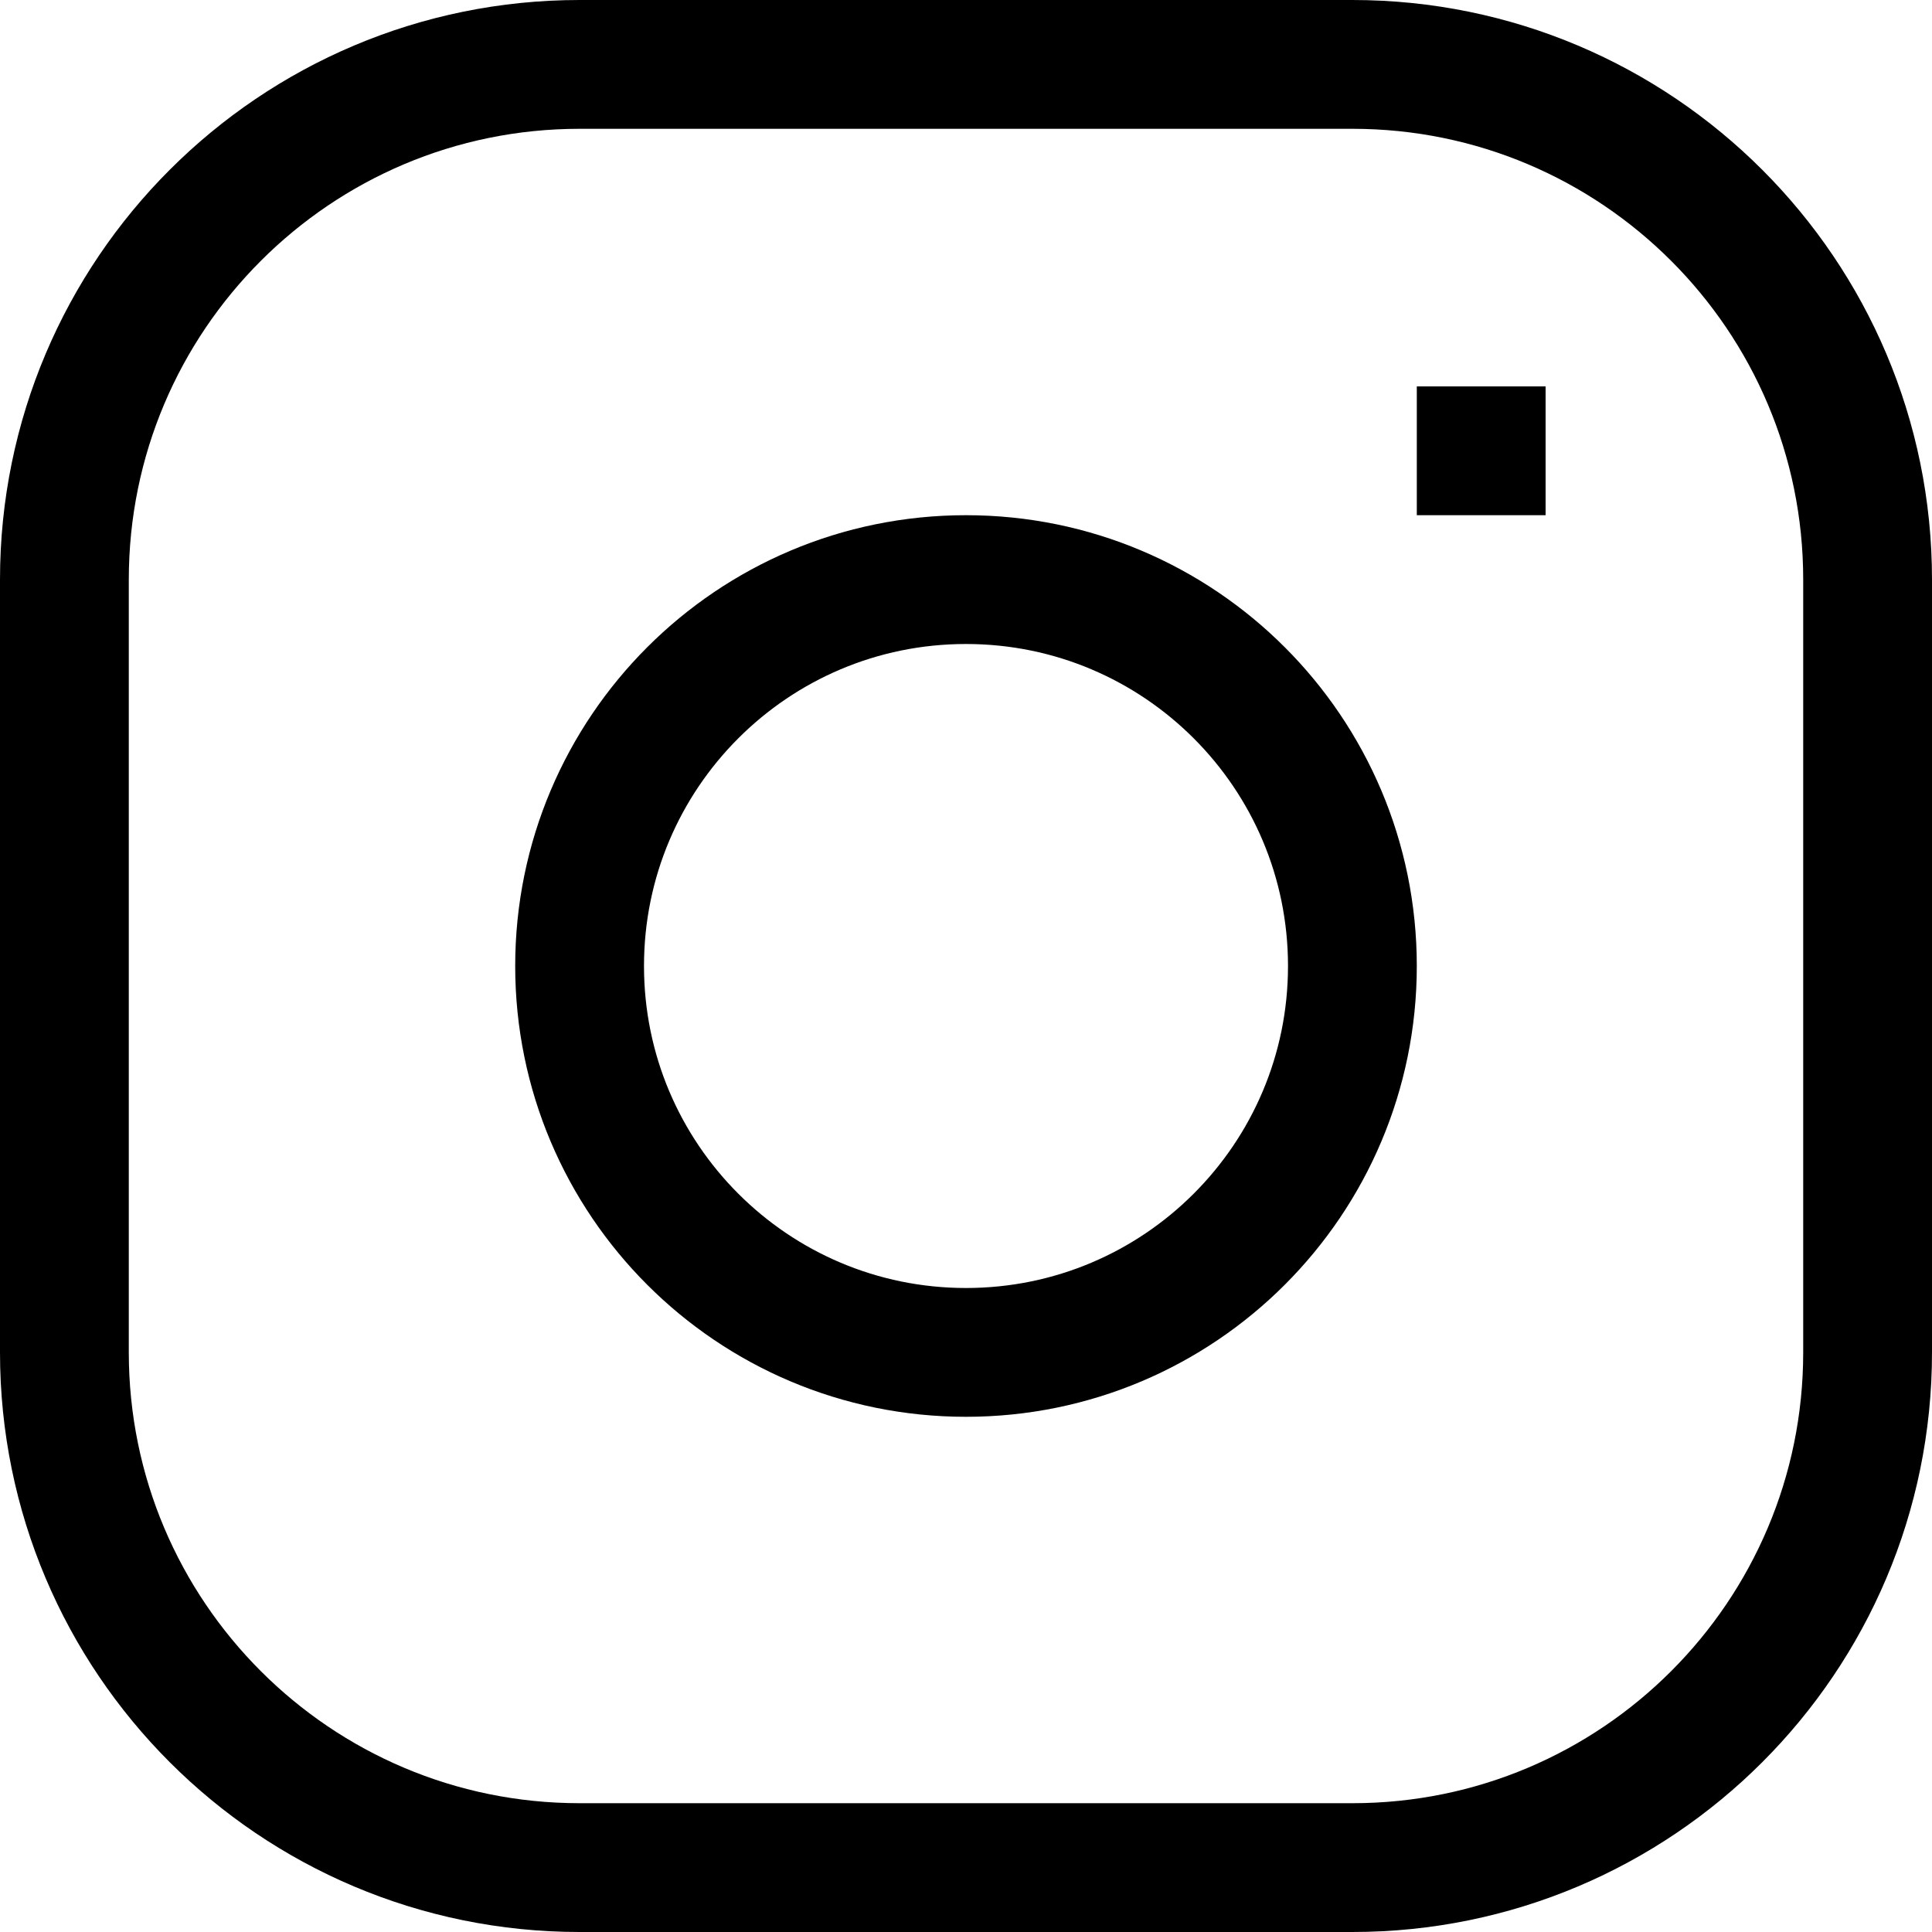
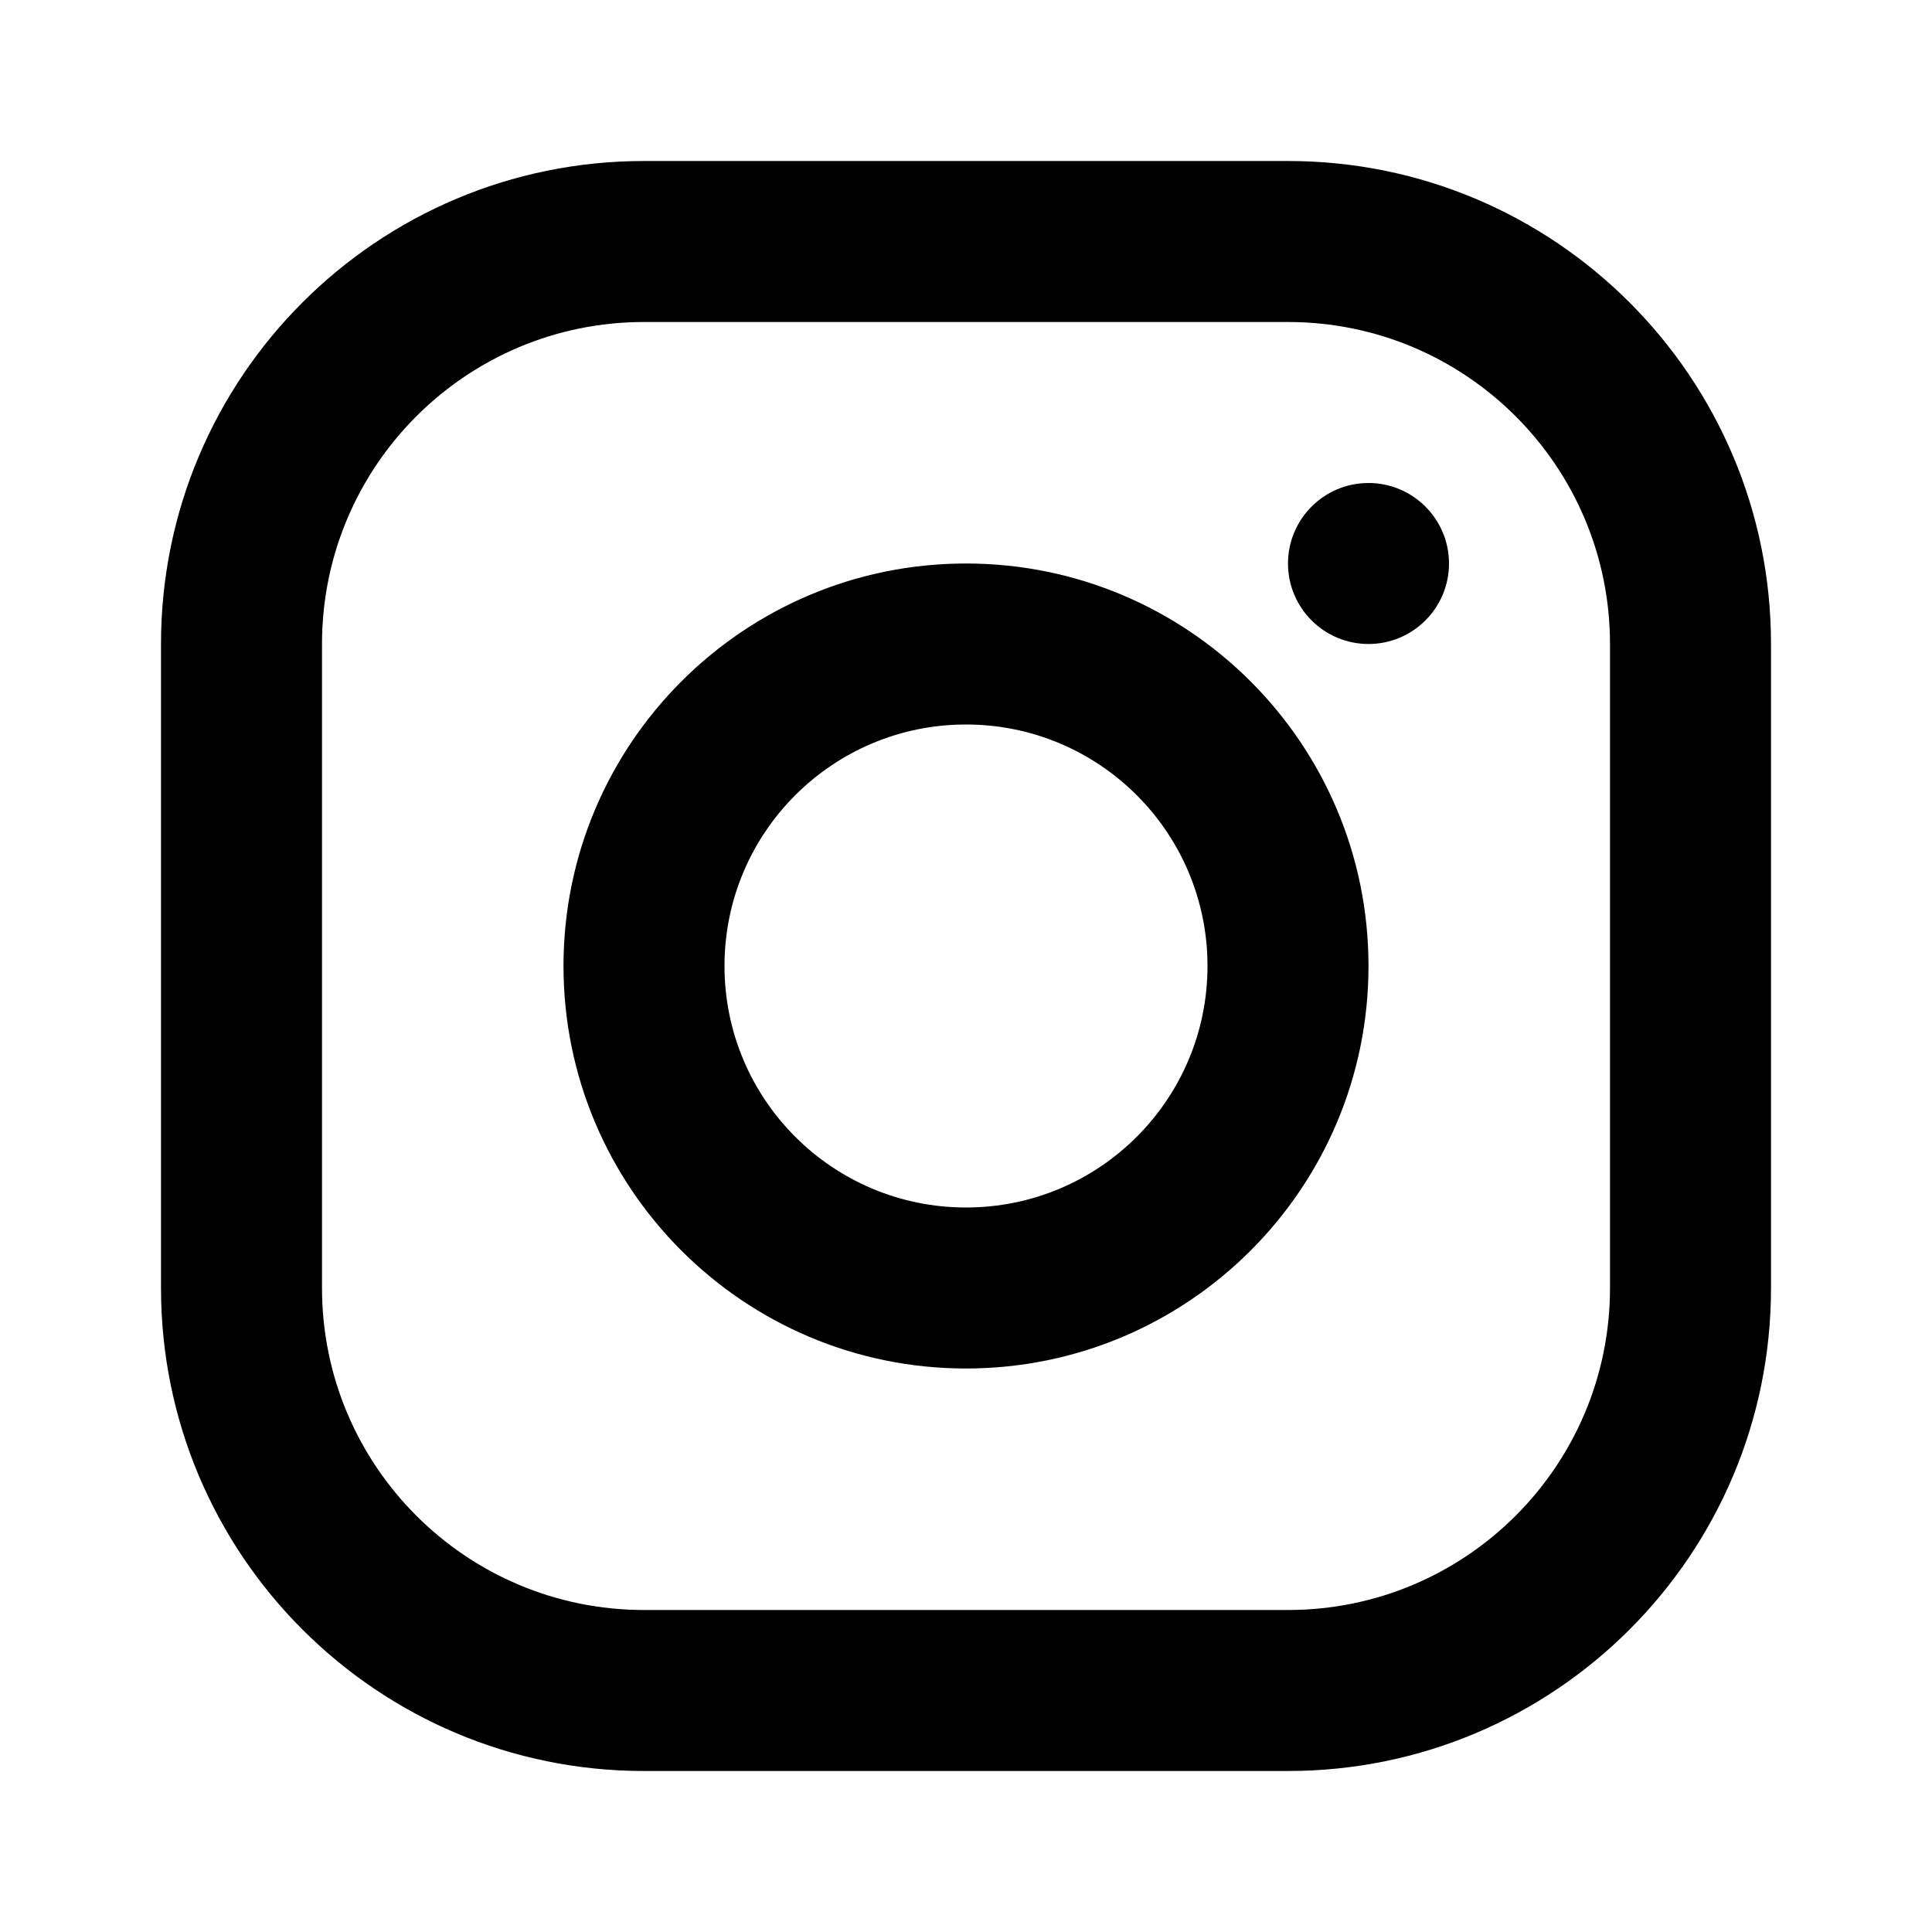
- <svg xmlns="http://www.w3.org/2000/svg" width="15" height="15" viewBox="0 0 15 15" fill="none">
-   <path d="M11 3.5H12M4.5 0.5H10.5C12.709 0.5 14.5 2.291 14.5 4.5V10.5C14.5 12.709 12.709 14.5 10.5 14.5H4.5C2.291 14.5 0.5 12.709 0.5 10.5V4.5C0.5 2.291 2.291 0.5 4.5 0.5ZM7.5 10.5C5.843 10.5 4.5 9.157 4.5 7.5C4.5 5.843 5.843 4.5 7.5 4.5C9.157 4.5 10.5 5.843 10.5 7.5C10.5 9.157 9.157 10.5 7.5 10.5Z" stroke="black" />
+ <svg xmlns="http://www.w3.org/2000/svg" width="24" height="24" viewBox="0 0 24 24" fill="none">
+   <path fill-rule="evenodd" clip-rule="evenodd" d="M16 2H8C4.686 2 2 4.686 2 8V16C2 19.314 4.686 22 8 22H16C19.314 22 22 19.314 22 16V8C22 4.686 19.314 2 16 2ZM4 8C4 5.791 5.791 4 8 4H16C18.209 4 20 5.791 20 8V16C20 18.209 18.209 20 16 20H8C5.791 20 4 18.209 4 16V8ZM12 17C9.239 17 7 14.761 7 12C7 9.239 9.239 7 12 7C14.761 7 17 9.239 17 12C17 14.761 14.761 17 12 17ZM12 15C13.657 15 15 13.657 15 12C15 10.343 13.657 9 12 9C10.343 9 9 10.343 9 12C9 13.657 10.343 15 12 15ZM18 7C18 7.552 17.552 8 17 8C16.448 8 16 7.552 16 7C16 6.448 16.448 6 17 6C17.552 6 18 6.448 18 7Z" fill="black" />
</svg>
